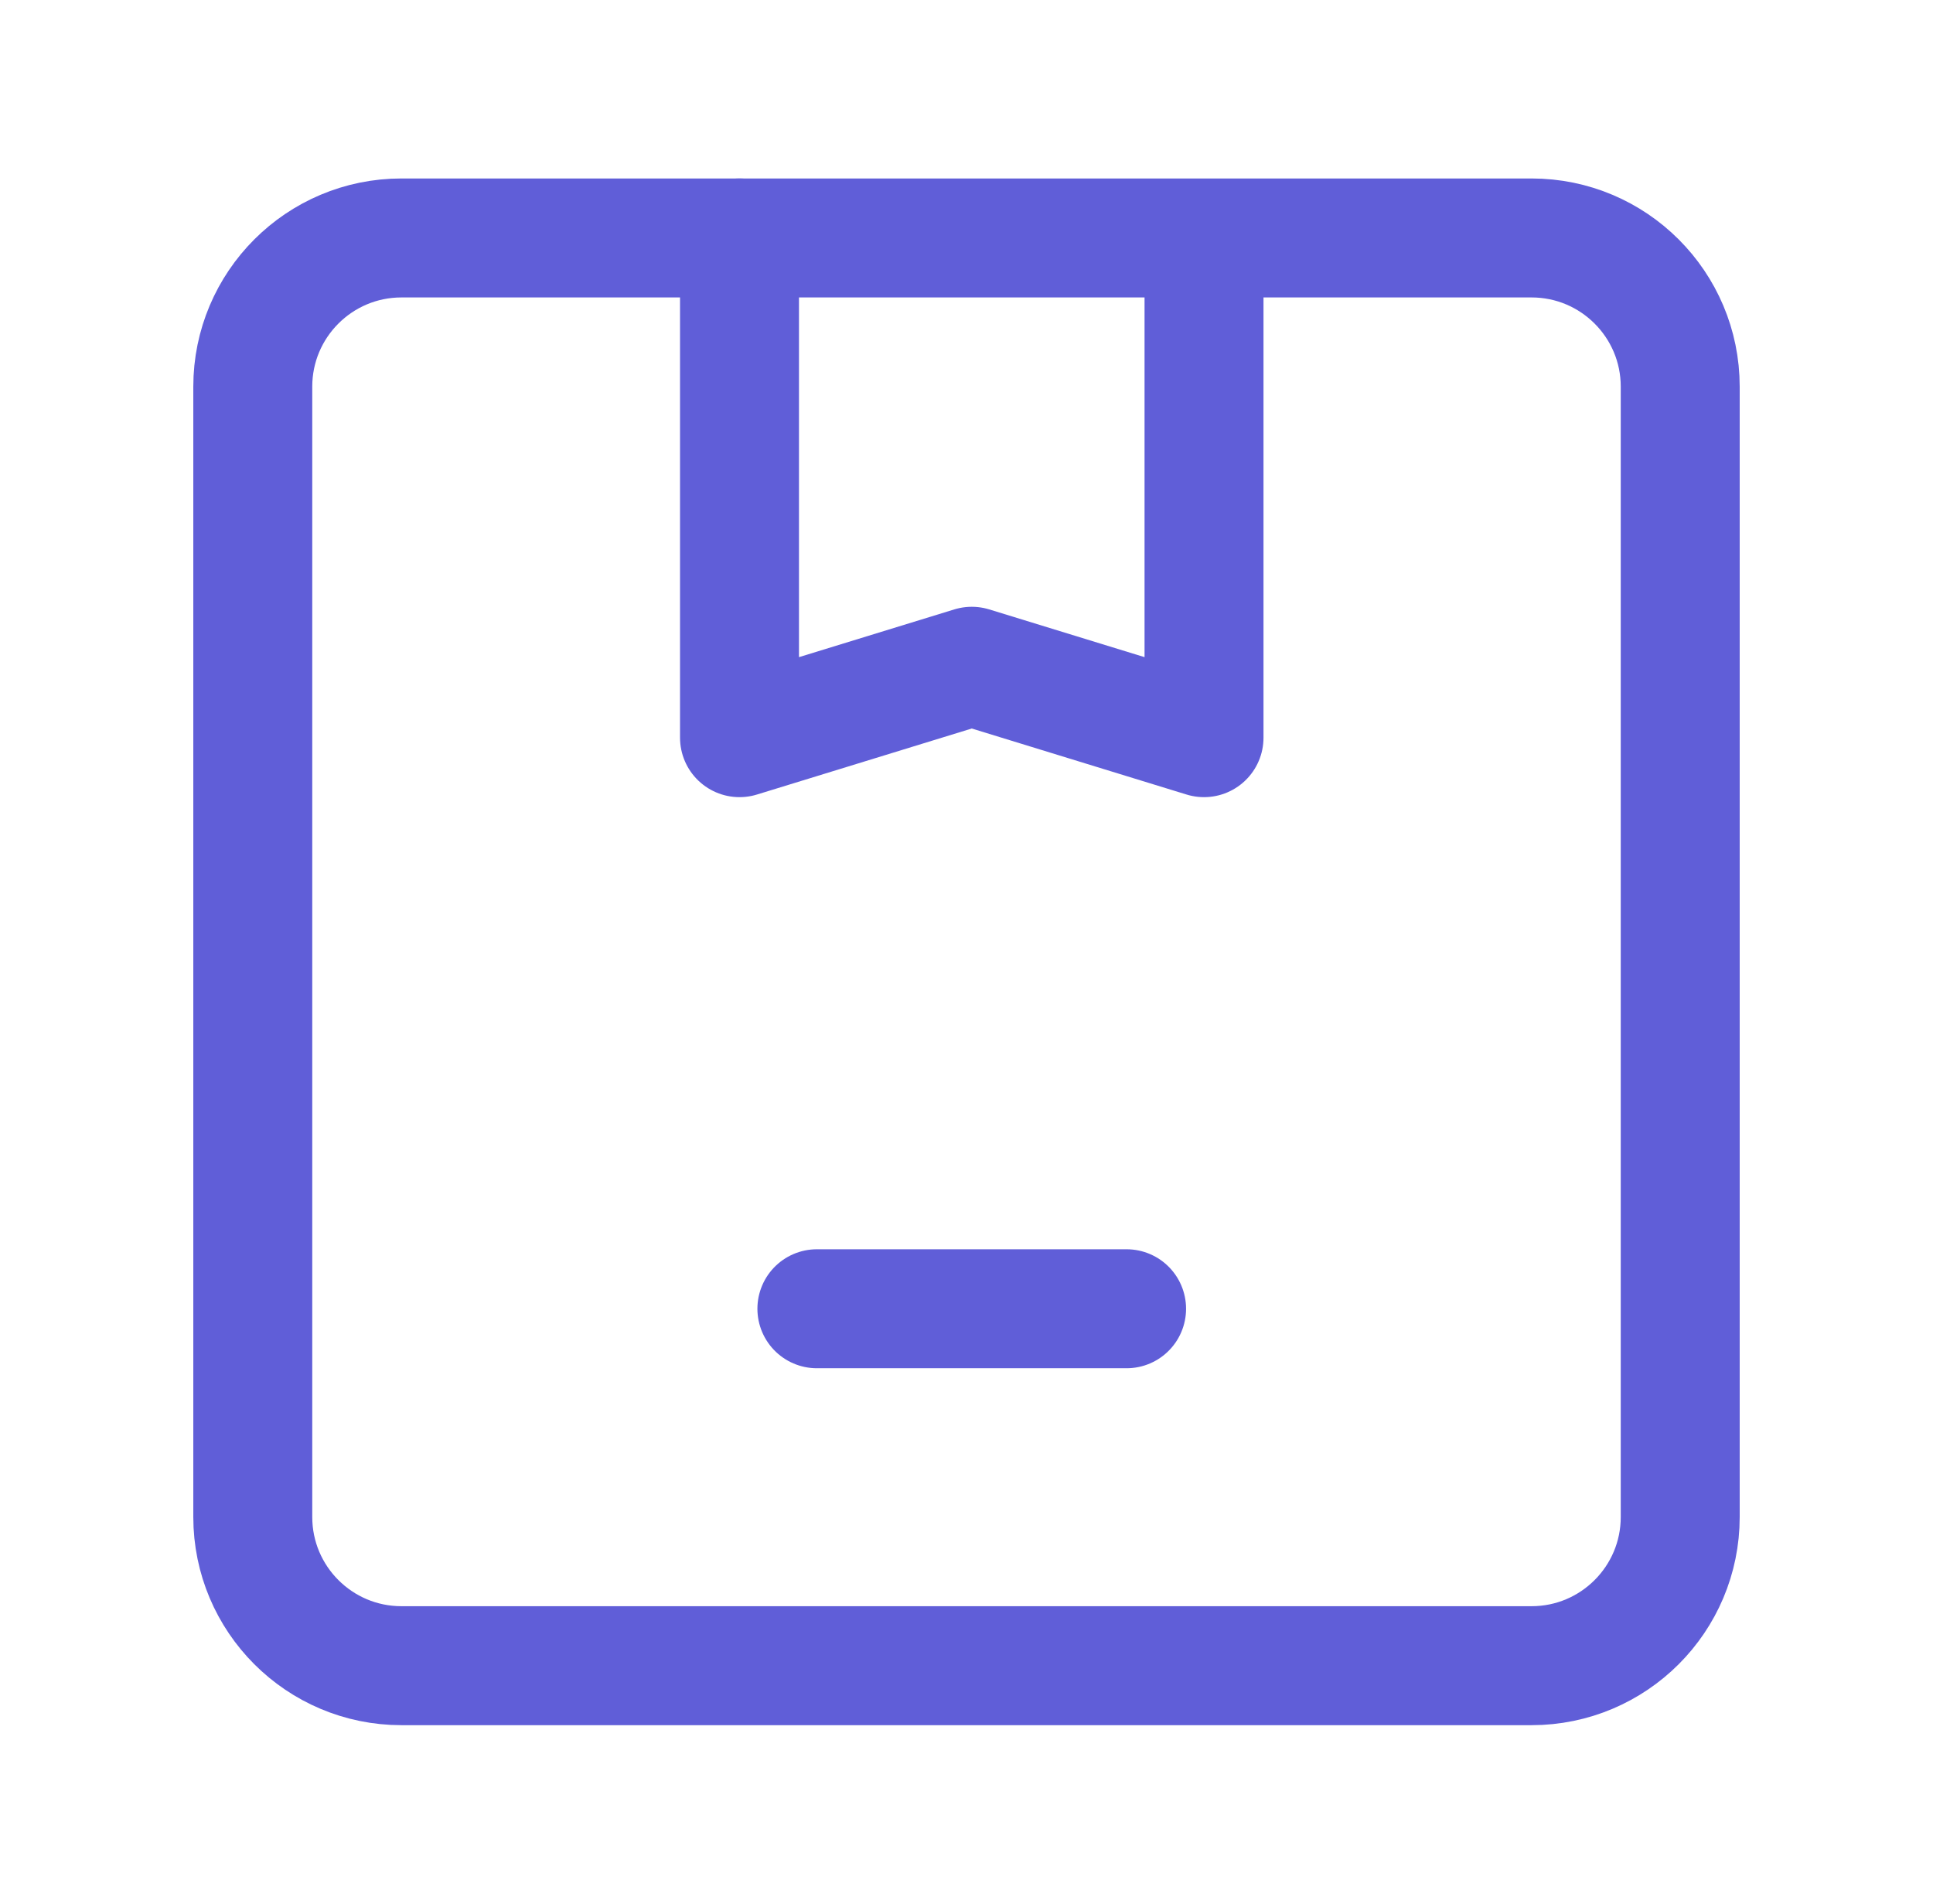
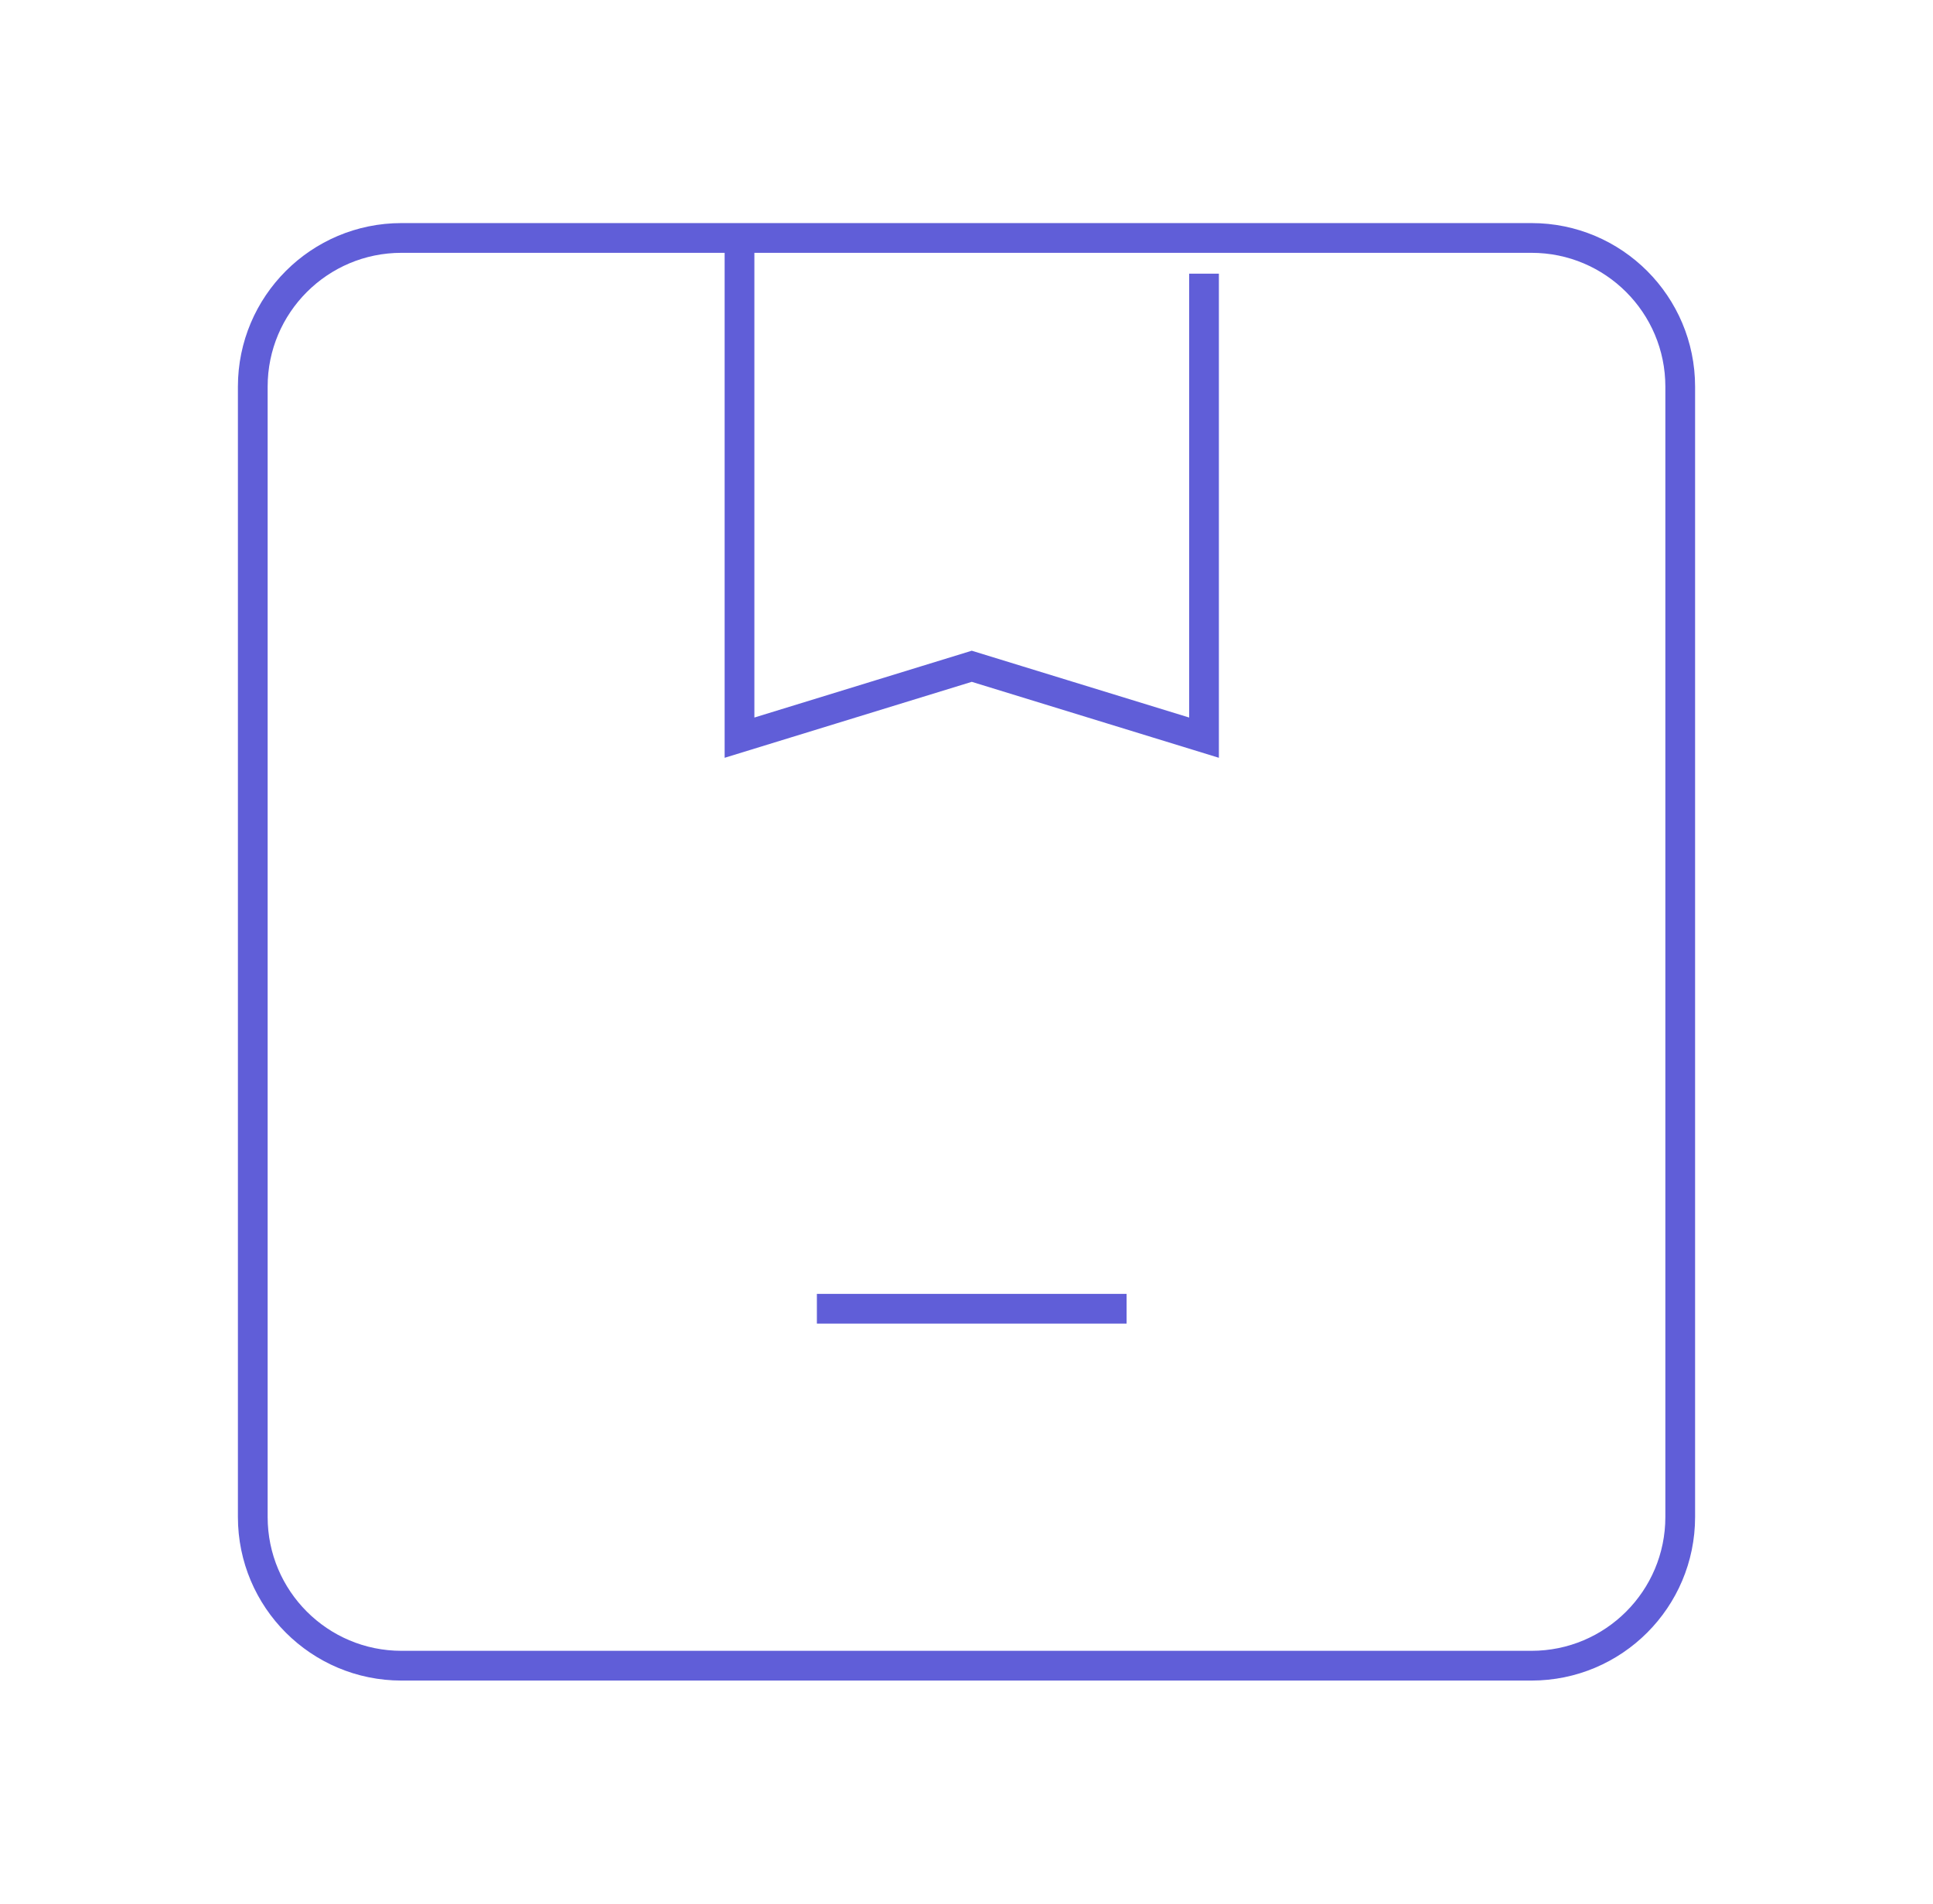
<svg xmlns="http://www.w3.org/2000/svg" width="65" height="64" viewBox="0 0 65 64" fill="none">
-   <rect x="8.5" y="8" width="48" height="48" rx="5" stroke="#605ED8" stroke-width="4" />
-   <path d="M27.469 44H37.883" stroke="#605ED8" stroke-width="4" stroke-linecap="round" stroke-linejoin="round" />
-   <path d="M24.867 8L24.867 24.8L32.677 22.4L40.487 24.8L40.487 9.2" stroke="#605ED8" stroke-width="4" stroke-linecap="round" stroke-linejoin="round" />
+   <rect x="8.5" y="8" width="48" height="48" rx="5" stroke="#605ED8" strokeWidth="4" />
+   <path d="M27.469 44H37.883" stroke="#605ED8" strokeWidth="4" strokeLinecap="round" strokeLinejoin="round" />
+   <path d="M24.867 8L24.867 24.8L32.677 22.4L40.487 24.8L40.487 9.2" stroke="#605ED8" strokeWidth="4" strokeLinecap="round" strokeLinejoin="round" />
</svg>
